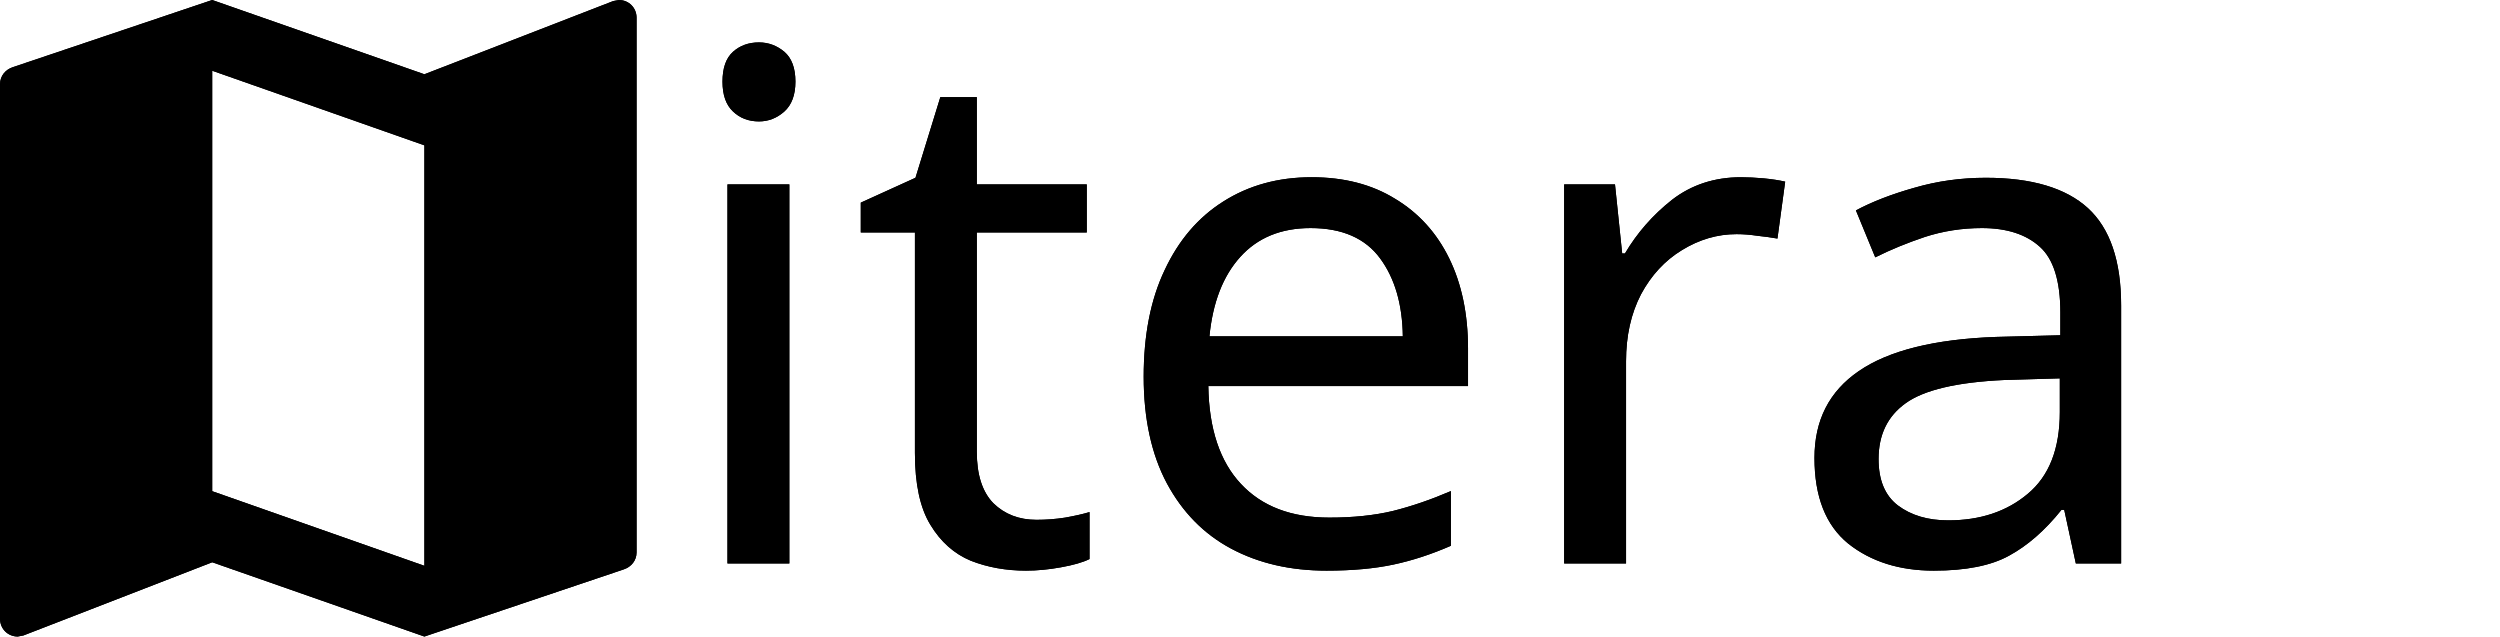
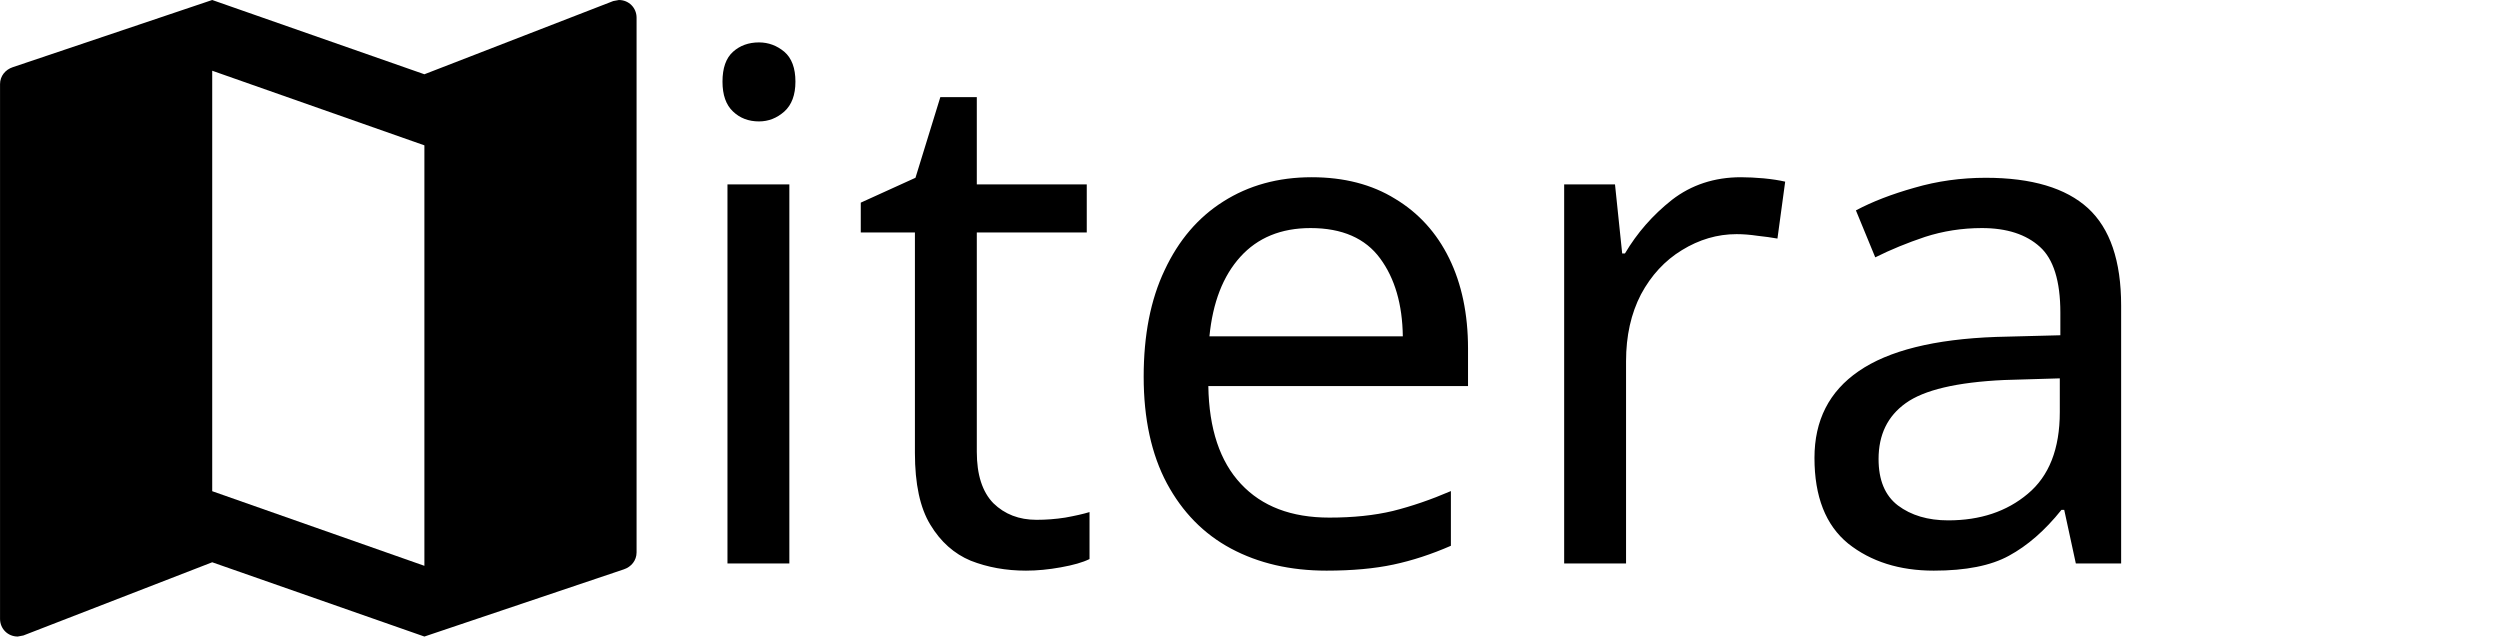
- <svg xmlns="http://www.w3.org/2000/svg" xmlns:xlink="http://www.w3.org/1999/xlink" width="141.39" height="36" fill="#000000" version="1.1" viewBox="0 0 70.693 18">
+ <svg xmlns="http://www.w3.org/2000/svg" width="141.39" height="36" fill="#000000" version="1.1" viewBox="0 0 70.693 18">
  <path d="m-14.653-3h24v24h-24z" fill="none" />
-   <g transform="translate(18,-3)">
-     <g id="g829">
-       <path d="m-0.5 3-0.16 0.03-5.34 2.07-6-2.1-5.64 1.9c-0.21 0.07-0.36 0.25-0.36 0.48v15.12c0 0.28 0.22 0.5 0.5 0.5l0.16-0.03 5.34-2.07 6 2.1 5.64-1.9c0.21-0.07 0.36-0.25 0.36-0.48v-15.12c0-0.28-0.22-0.5-0.5-0.5zm-5.5 16-6-2.11v-11.89l6 2.11z" />
-       <text x="0.867" y="18.934" fill="#000000" font-family="sans-serif" font-size="20px" letter-spacing="0px" stroke-width=".5" word-spacing="0px" style="line-height:1.25" xml:space="preserve">
-         <tspan x="0.867" y="18.934" font-family="Broadway" font-size="20px" stroke-width=".5" style="font-feature-settings:normal;font-variant-caps:normal;font-variant-ligatures:normal;font-variant-numeric:normal">itera</tspan>
-       </text>
-     </g>
-   </g>
-   <use transform="translate(18,-3)" width="100%" height="100%" xlink:href="#g829" />
+   <path d="m17.5 0-0.16 0.03-5.34 2.07-6-2.1-5.64 1.9c-0.21 0.07-0.36 0.25-0.36 0.48v15.12c0 0.28 0.22 0.5 0.5 0.5l0.16-0.03 5.34-2.07 6 2.1 5.64-1.9c0.21-0.07 0.36-0.25 0.36-0.48v-15.12c0-0.28-0.22-0.5-0.5-0.5zm-5.5 16-6-2.11v-11.89l6 2.11z" />
+   <text x="18.867" y="15.934" font-family="sans-serif" font-size="20px" letter-spacing="0px" stroke-width=".5" word-spacing="0px" style="line-height:1.25" xml:space="preserve">
+     <tspan x="18.867" y="15.934" font-family="Broadway" font-size="20px" stroke-width=".5" style="font-feature-settings:normal;font-variant-caps:normal;font-variant-ligatures:normal;font-variant-numeric:normal">itera</tspan>
+   </text>
</svg>
